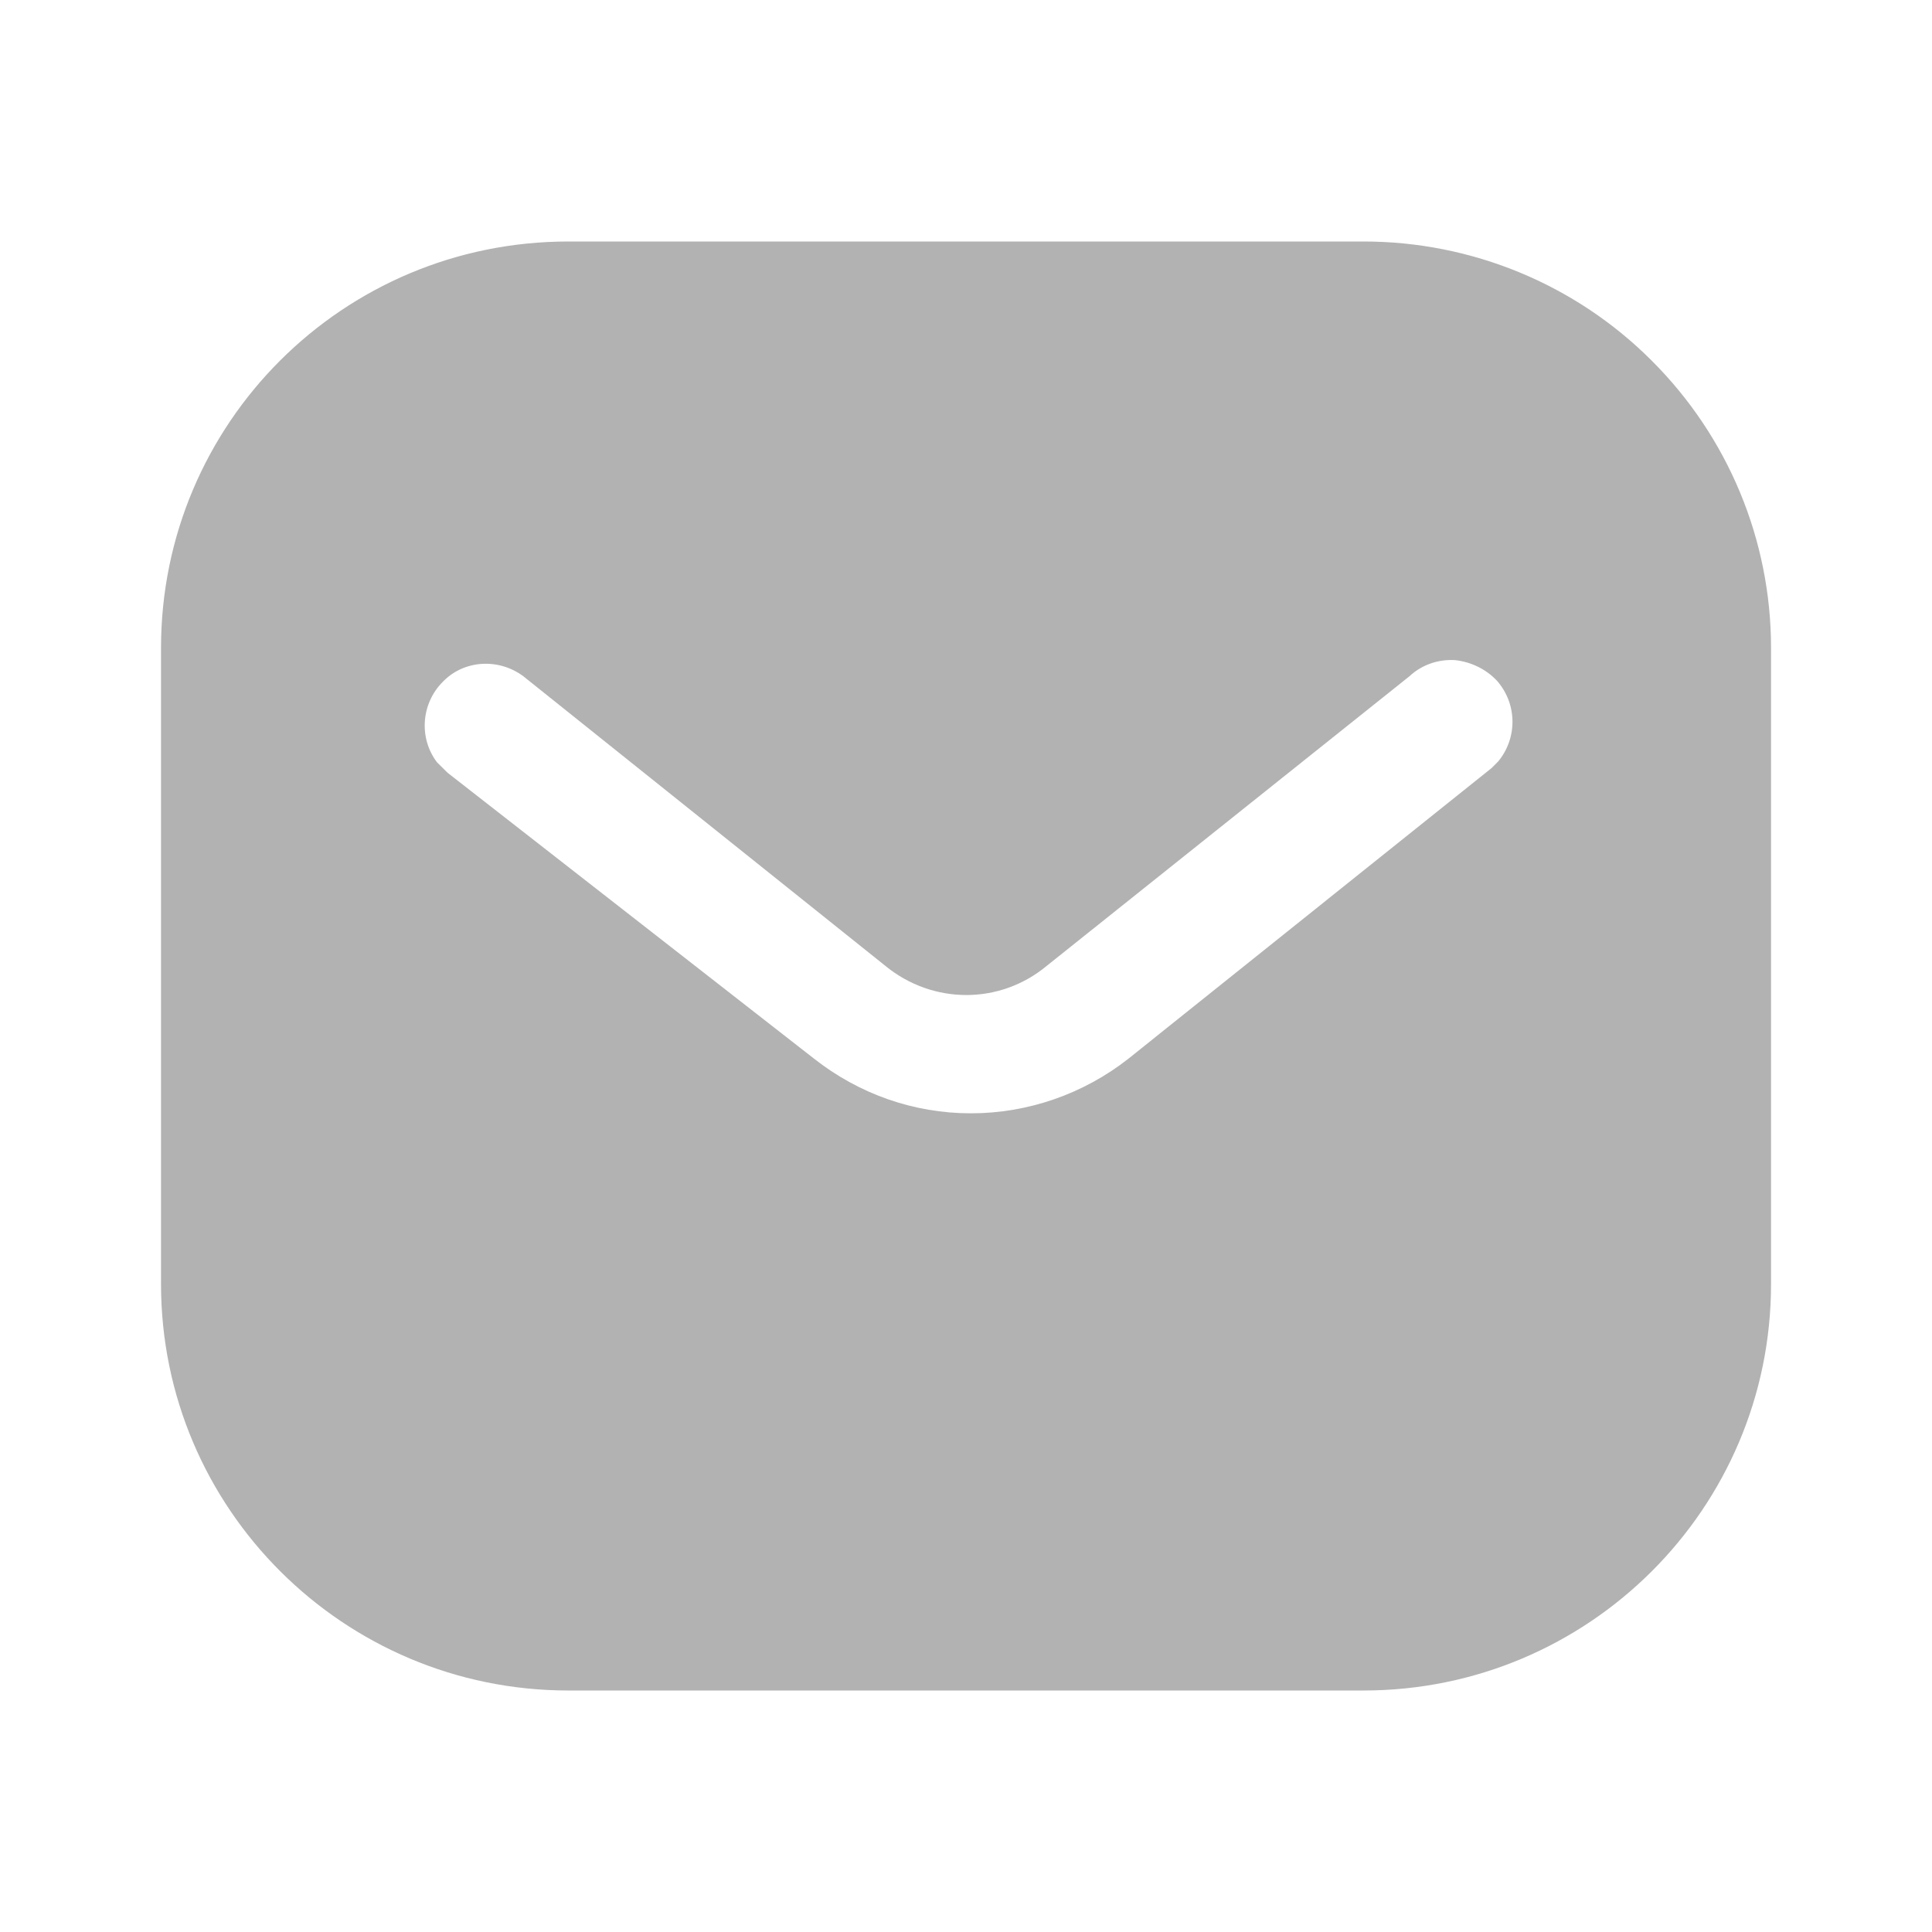
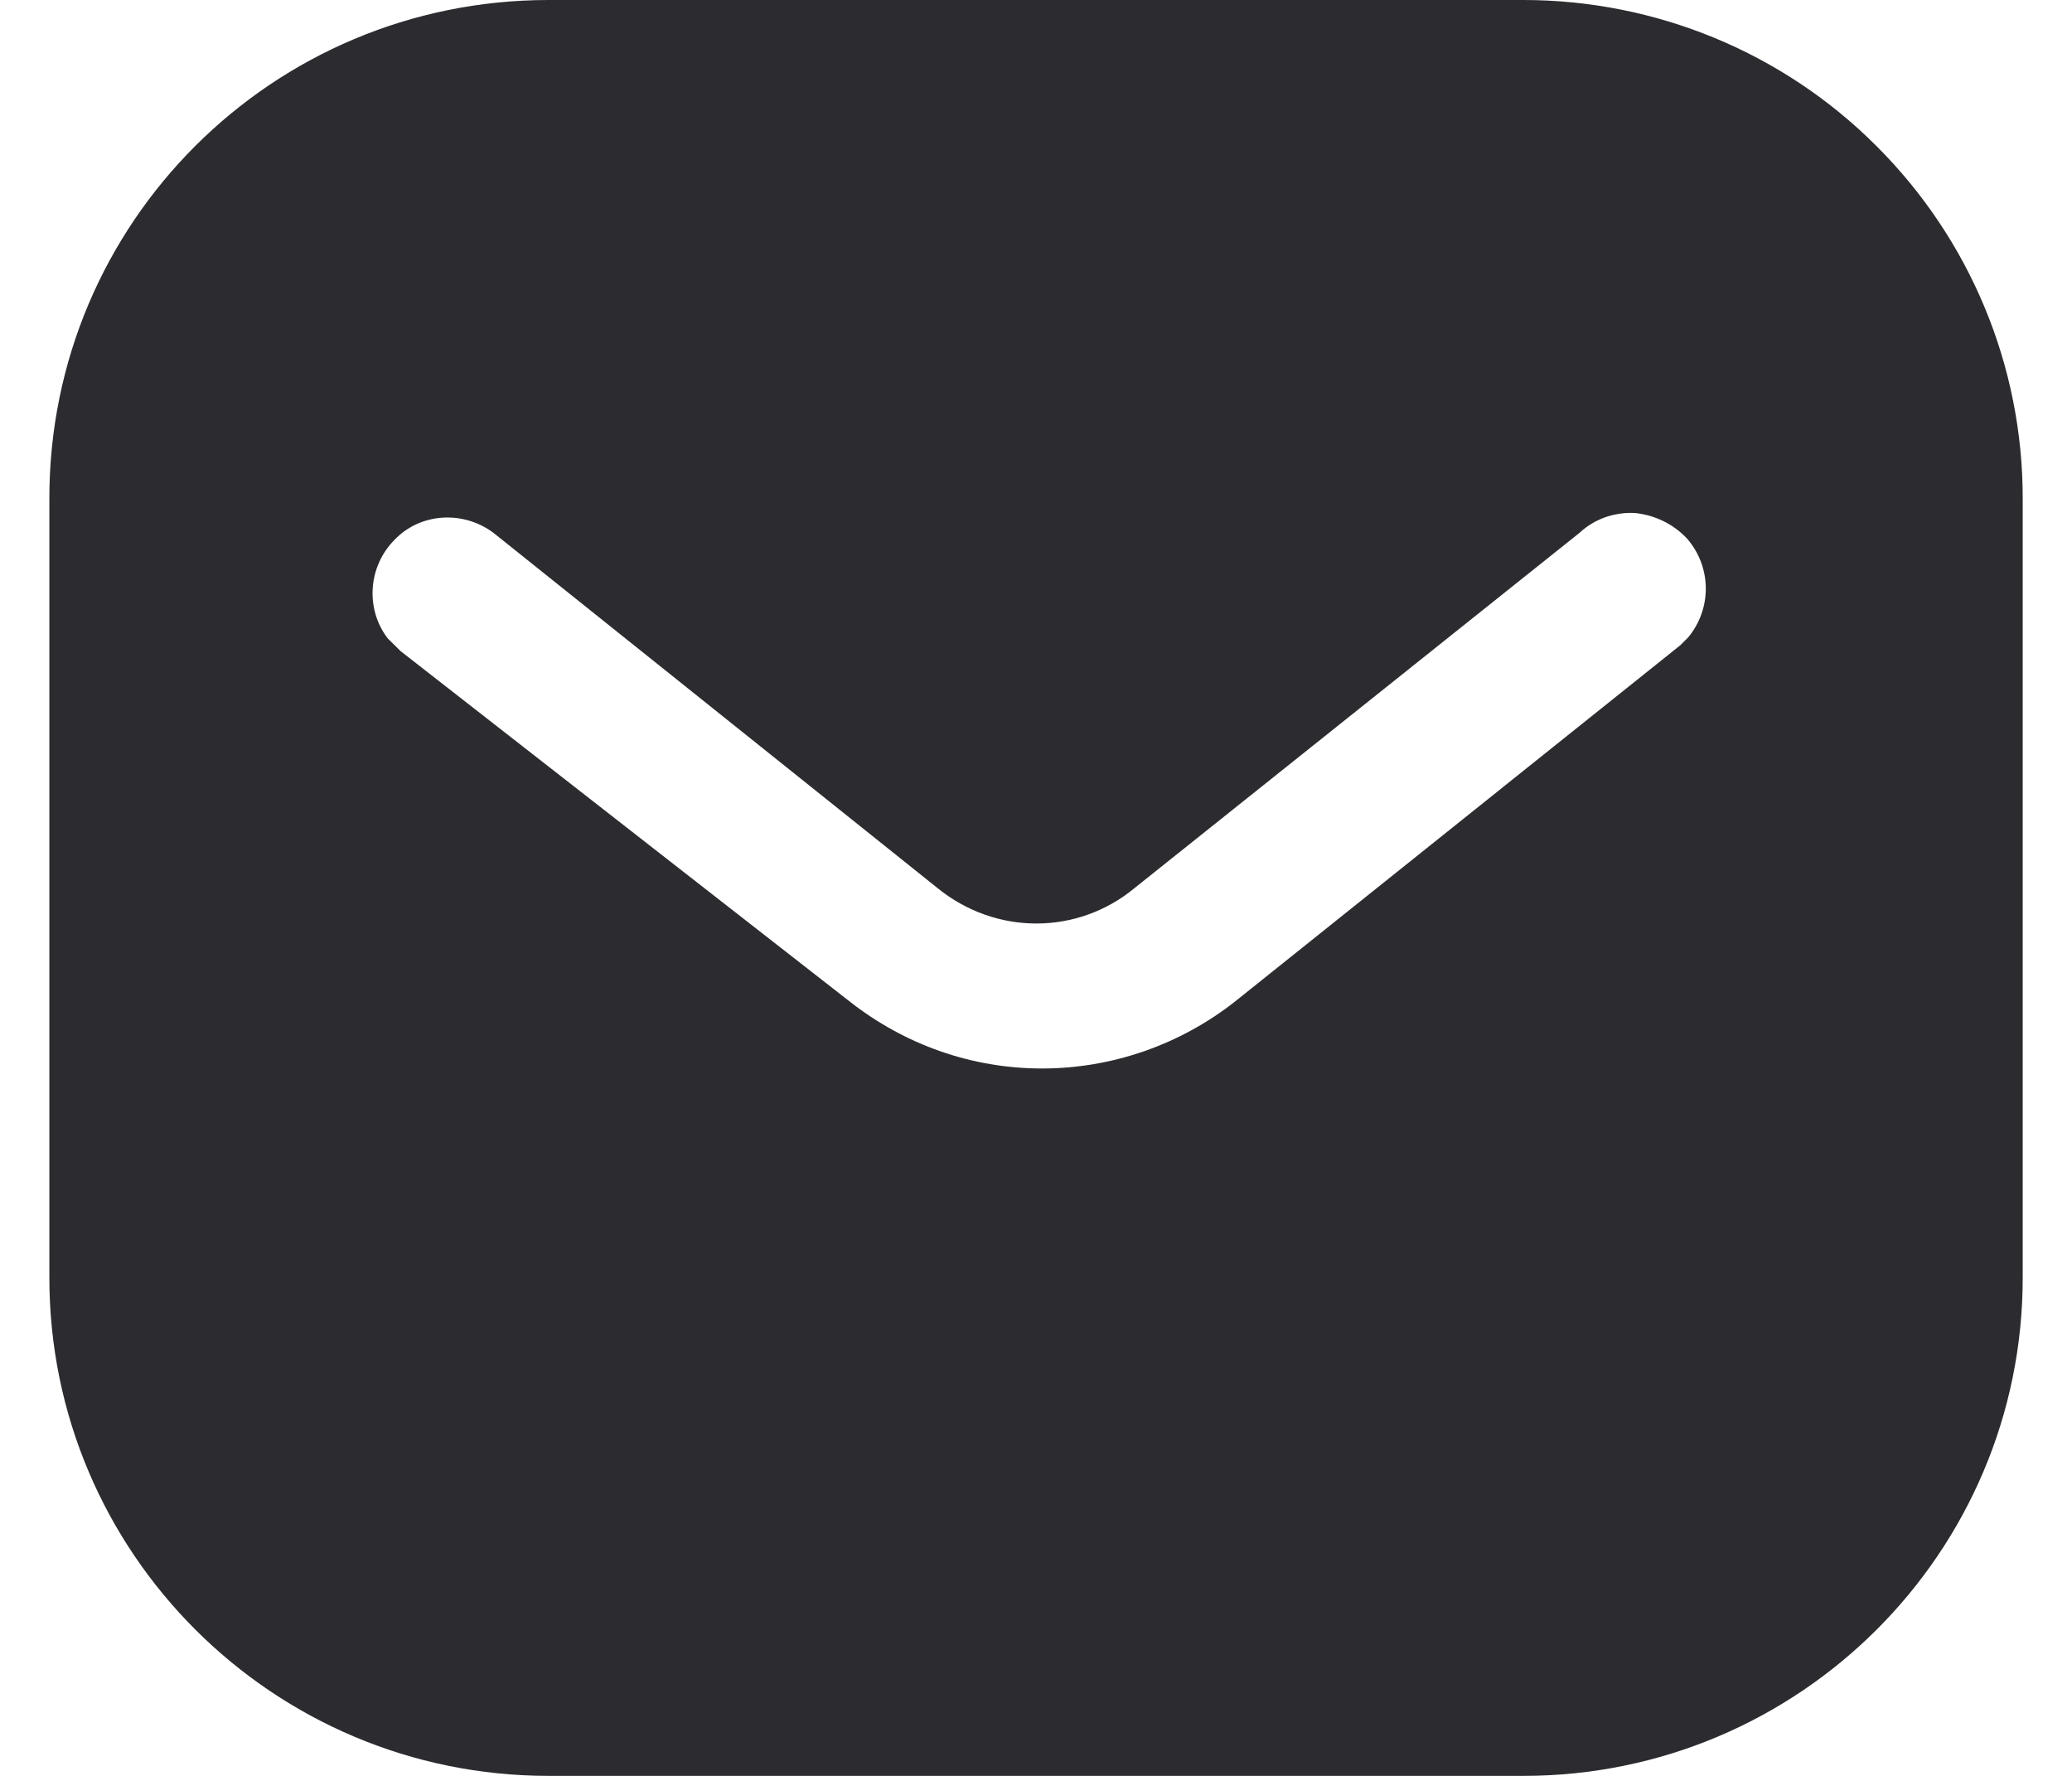
- <svg xmlns="http://www.w3.org/2000/svg" width="32" height="32" viewBox="0 0 32 32" fill="none">
-   <path fill-rule="evenodd" clip-rule="evenodd" d="M22.586 4C24.374 4 26.094 4.707 27.359 5.975C28.626 7.24 29.334 8.947 29.334 10.733V21.267C29.334 24.987 26.307 28 22.586 28H9.414C5.693 28 2.667 24.987 2.667 21.267V10.733C2.667 7.013 5.679 4 9.414 4H22.586ZM24.707 12.72L24.814 12.613C25.133 12.227 25.133 11.667 24.799 11.28C24.614 11.081 24.359 10.96 24.094 10.933C23.814 10.919 23.547 11.013 23.346 11.2L17.334 16C16.561 16.641 15.453 16.641 14.667 16L8.667 11.2C8.253 10.893 7.679 10.933 7.334 11.293C6.974 11.653 6.934 12.227 7.239 12.627L7.414 12.8L13.481 17.533C14.227 18.12 15.133 18.44 16.081 18.44C17.026 18.44 17.947 18.12 18.693 17.533L24.707 12.72Z" fill="#B2B2B2" />
+ <svg xmlns="http://www.w3.org/2000/svg" width="28" height="24" viewBox="0 0 28 24" fill="none">
+   <path fill-rule="evenodd" clip-rule="evenodd" d="M20.586 0C22.374 0 24.094 0.707 25.359 1.975C26.626 3.24 27.334 4.947 27.334 6.733V17.267C27.334 20.987 24.307 24 20.586 24H7.414C3.693 24 0.667 20.987 0.667 17.267V6.733C0.667 3.013 3.679 0 7.414 0H20.586ZM22.707 8.72L22.814 8.613C23.133 8.227 23.133 7.667 22.799 7.28C22.614 7.081 22.359 6.96 22.094 6.933C21.814 6.919 21.547 7.013 21.346 7.2L15.334 12C14.56 12.641 13.453 12.641 12.667 12L6.667 7.2C6.253 6.893 5.679 6.933 5.334 7.293C4.974 7.653 4.934 8.227 5.239 8.627L5.414 8.8L11.48 13.533C12.227 14.12 13.133 14.44 14.081 14.44C15.026 14.44 15.947 14.12 16.692 13.533L22.707 8.72Z" fill="#2C2C30" />
</svg>
